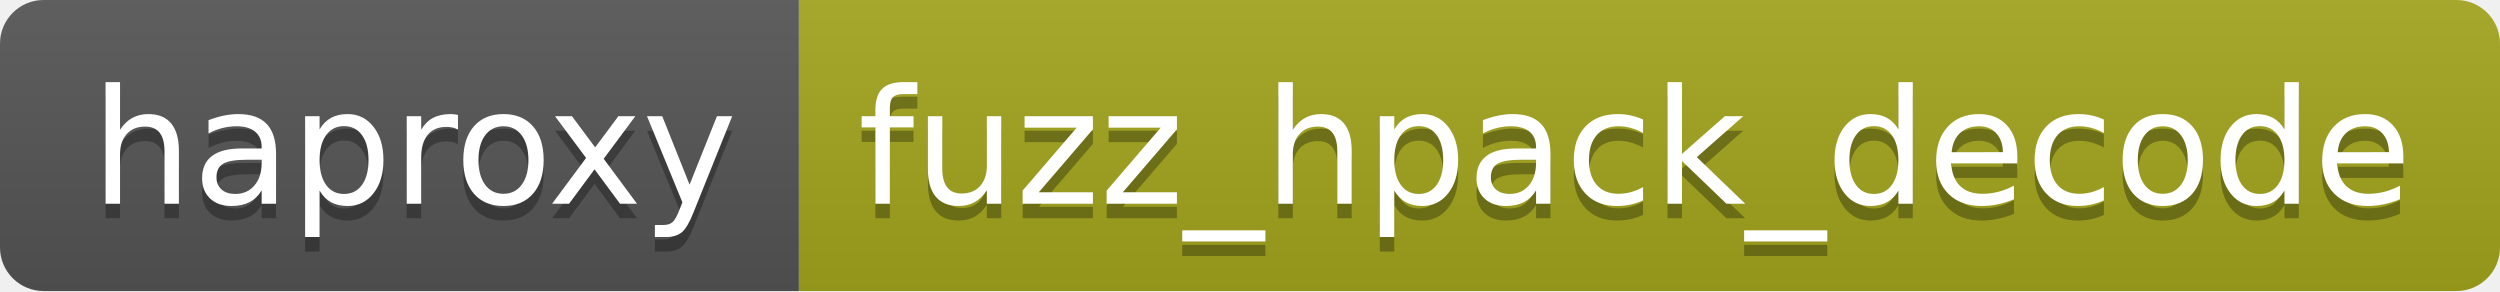
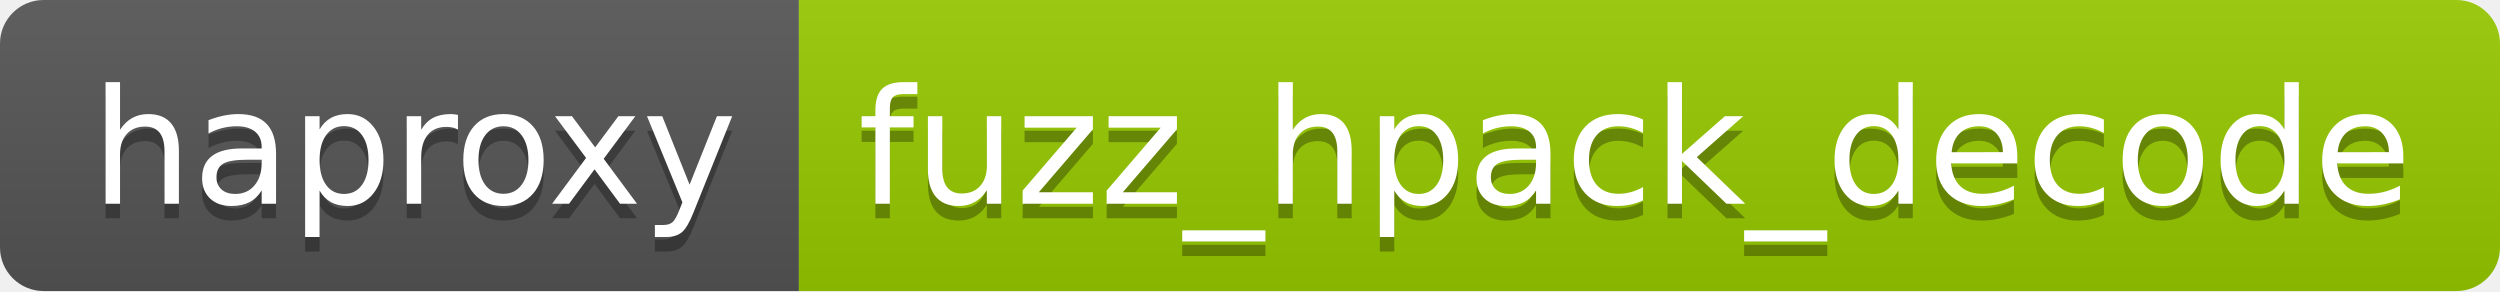
<svg xmlns="http://www.w3.org/2000/svg" width="171.8" height="20">
  <linearGradient id="smooth" x2="0" y2="100%">
    <stop offset="0" stop-color="#bbb" stop-opacity=".1" />
    <stop offset="1" stop-opacity=".1" />
  </linearGradient>
  <clipPath id="round">
    <rect width="171.8" height="20" rx="3" fill="#fff" />
  </clipPath>
  <g clip-path="url(#round)">
    <rect width="54.9" height="20" fill="#555" />
-     <rect x="54.9" width="116.9" height="20" fill="#a4a61d" />
+     <rect x="54.9" width="116.9" height="20" fill="#97CA00" />
    <rect width="171.8" height="20" fill="url(#smooth)" />
  </g>
  <g fill="#fff" text-anchor="middle" font-family="DejaVu Sans,Verdana,Geneva,sans-serif" font-size="110">
    <text x="284.5" y="150" fill="#010101" fill-opacity=".3" transform="scale(0.1)" textLength="449.0" lengthAdjust="spacing">haproxy</text>
    <text x="284.5" y="140" transform="scale(0.1)" textLength="449.0" lengthAdjust="spacing">haproxy</text>
    <text x="1123.5" y="150" fill="#010101" fill-opacity=".3" transform="scale(0.1)" textLength="1069.0" lengthAdjust="spacing">fuzz_hpack_decode</text>
    <text x="1123.5" y="140" transform="scale(0.1)" textLength="1069.0" lengthAdjust="spacing">fuzz_hpack_decode</text>
  </g>
</svg>
